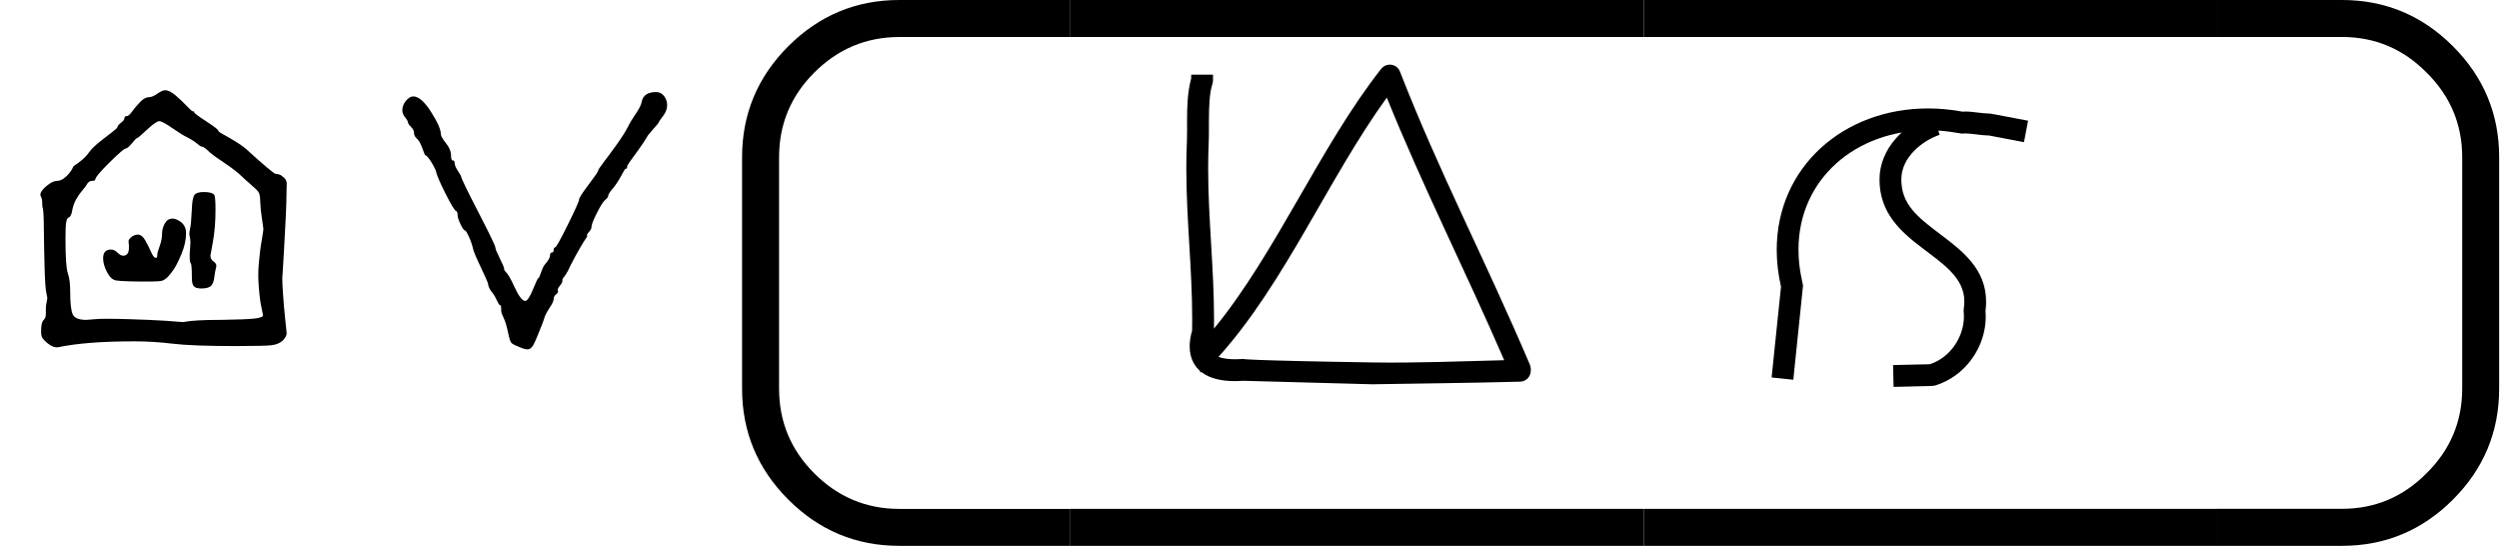
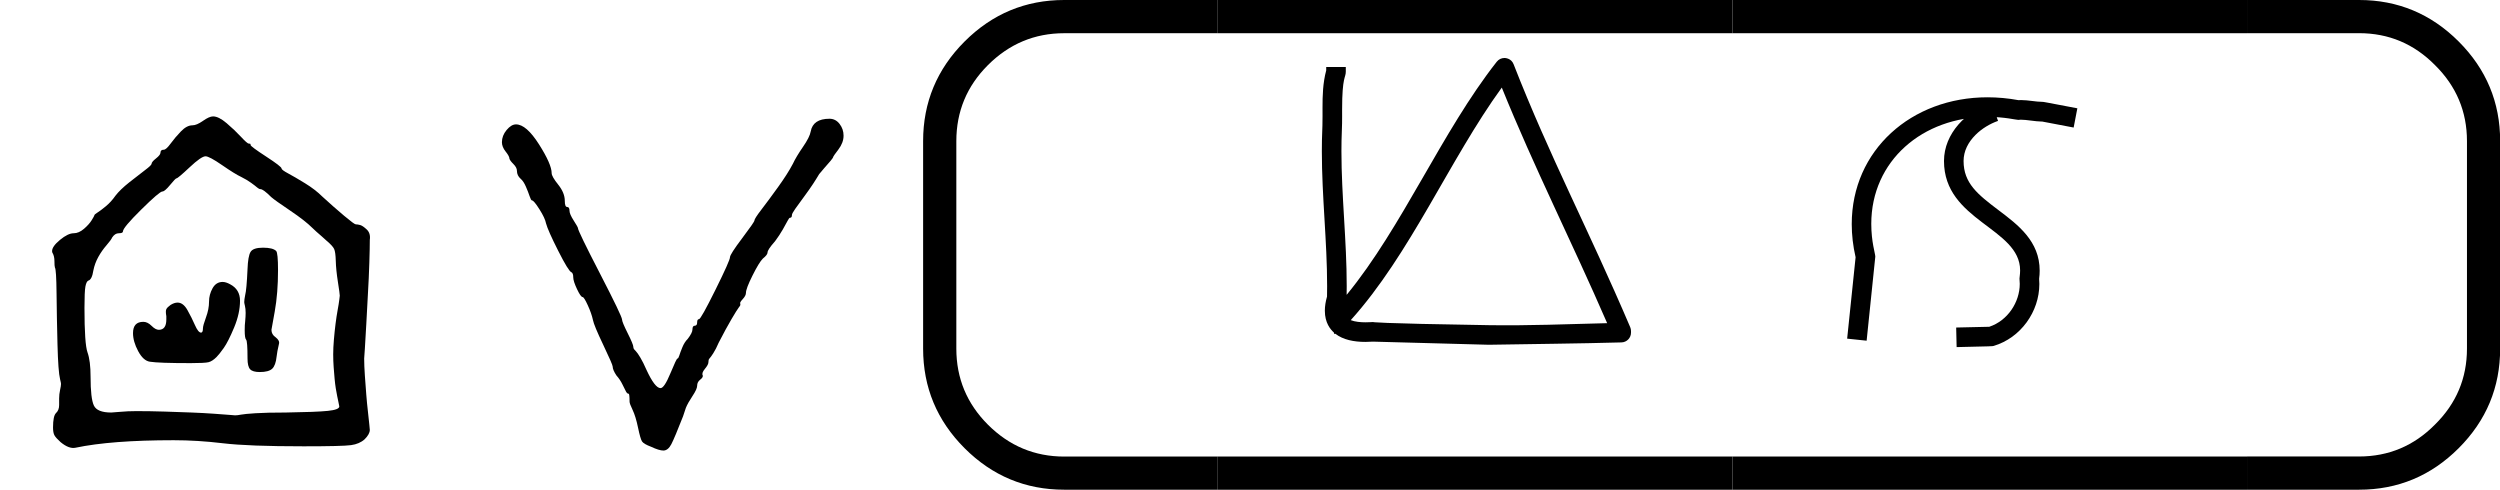
- <svg xmlns="http://www.w3.org/2000/svg" version="1.1" width="4580" height="1000" viewBox="0 0 4580 1000">
-   <path d="M126 137Q126 137 126 151Q126 160 128.0 169.0Q130 178 130 182Q130 184 128 192Q124 208 122.5 266.0Q121 324 120.5 375.0Q120 426 117 430Q116 433 116.0 443.5Q116 454 112 461Q111 462 111 465Q111 475 128.0 489.0Q145 503 157 503Q168 503 179.0 512.5Q190 522 195.5 531.0Q201 540 201 541Q201 543 207.5 547.0Q214 551 225.5 560.5Q237 570 246 583Q256 596 275.5 611.5Q295 627 309.0 637.5Q323 648 323 651Q323 655 332.5 662.5Q342 670 342 675Q342 681 349 681Q354 681 363.5 694.0Q373 707 385.5 720.0Q398 733 410 733Q419 733 432.5 742.5Q446 752 454 752Q466 752 483.0 737.5Q500 723 513.5 708.5Q527 694 530 694Q533 694 533.5 693.5Q534 693 534 691Q534 688 567.0 666.5Q600 645 600 641Q600 638 614.0 630.5Q628 623 650.0 609.5Q672 596 687 581Q711 559 733.0 540.5Q755 522 758 522Q762 522 767.5 520.5Q773 519 781.5 511.0Q790 503 788 489Q788 472 787.0 440.0Q786 408 784.0 374.0Q782 340 780.5 309.0Q779 278 777.5 257.5Q776 237 776 236Q776 221 777.5 199.5Q779 178 780.5 159.0Q782 140 784.0 123.0Q786 106 787.0 95.0Q788 84 788 84Q788 75 777 64Q766 54 748.0 51.5Q730 49 647 49Q529 49 475.0 55.5Q421 62 370 62Q237 62 161 46Q147 43 129 58Q119 67 116.0 72.5Q113 78 113 89Q113 114 119.5 120.0Q126 126 126 137ZM291 124Q320 124 351.5 123.0Q383 122 408.5 121.0Q434 120 455.0 118.5Q476 117 488.5 116.0Q501 115 501 115Q506 115 513.5 116.5Q521 118 544.5 119.5Q568 121 609 121Q674 122 698.5 124.5Q723 127 723 134Q723 134 722.5 136.5Q722 139 721.0 144.0Q720 149 718.5 156.0Q717 163 715.5 172.5Q714 182 713.0 193.0Q712 204 711.0 217.5Q710 231 710 245Q710 259 711.5 276.5Q713 294 715.0 310.0Q717 326 719.5 339.5Q722 353 723.0 361.5Q724 370 724 370Q724 374 720.0 399.5Q716 425 715.5 444.0Q715 463 712.0 469.5Q709 476 696 487Q693 490 686.0 496.0Q679 502 674.0 506.5Q669 511 666 514Q650 530 618.0 551.5Q586 573 578 580Q561 597 555 597Q552 597 548.0 600.5Q544 604 535.0 610.5Q526 617 514 623Q501 629 473.5 648.0Q446 667 438 667Q429 667 404.0 643.5Q379 620 376 620Q374 620 362.5 606.0Q351 592 346 592Q340 592 301.0 553.5Q262 515 262 507Q262 503 253 503Q245 503 239 494Q237 489 227.0 477.5Q217 466 209.5 452.5Q202 439 199 424Q196 404 188 402Q184 400 182.0 389.5Q180 379 180 344Q180 267 186.5 249.0Q193 231 193 197Q193 151 200.0 136.0Q207 121 237 121Q241 121 256.5 122.5Q272 124 291 124Z" transform="translate(0.00,666.67) scale(0.6667,-0.6667)" fill="#000000" />
-   <path d="m 432.427,-300.259 c 0,-4 2.167,-11.833 6.5,-23.5 4.333,-11.667 6.5,-22.833 6.5,-33.5 0,-10 2.5,-19.5 7.5,-28.5 5,-9 12.167,-13.5 21.5,-13.5 4.667,0 10,1.667 16,5 14,7.333 21,19 21,35 0,18 -4.167,37 -12.5,57 -8.333,20 -15.667,34.5 -22,43.5 -6.333,9 -11.5,15.5 -15.5,19.5 -6,6 -11.667,9.667 -17,11 -5.333,1.333 -18,2 -38,2 -45.333,0 -74.333,-1 -87,-3 -9.333,-1.333 -17.667,-8.833 -25,-22.5 -7.333,-13.667 -11,-26.5 -11,-38.5 0,-16 7.333,-24 22,-24 6,0 11.833,2.833 17.5,8.5 5.667,5.667 10.833,8.5 15.5,8.5 10.667,0 16,-7.333 16,-22 v -7 c -1.333,-7.333 -1.333,-12.333 0,-15 1.333,-2.667 4.333,-5.667 9,-9 5.333,-3.333 10.333,-5 15,-5 8,0 15,5.333 21,16 6,10.667 11.333,21.333 16,32 4.667,10.667 9,16 13,16 2.667,0 4,-3 4,-9 z m 95,-126 c 0.667,-18.667 2.833,-31 6.5,-37 3.667,-6 12.5,-9 26.5,-9 14,0 23.333,2.333 28,7 2.667,2.667 4,16.333 4,41 0,32.667 -2.333,62 -7,88 l -7,39 c 0,6.667 3,12 9,16 6,4.667 8.333,9.333 7,14 -2.667,11.333 -4.333,20.333 -5,27 -1.333,12.667 -4.5,21.333 -9.5,26 -5,4.667 -13.833,7 -26.5,7 -10,0 -16.833,-2 -20.5,-6 -3.667,-4 -5.5,-11.667 -5.5,-23 0,-24.667 -1,-38 -3,-40 -2,-2 -3,-8.667 -3,-20 0,-8 0.333,-14.333 1,-19 0.667,-7.333 1,-13.333 1,-18 0,-6 -0.5,-11 -1.5,-15 -1,-4 -1.5,-6.667 -1.5,-8 0,-3.333 0.667,-8.333 2,-15 2,-7.333 3.667,-25.667 5,-55 z" transform="translate(0.00,666.67) scale(0.6667,0.6667)" fill="#000000" />
-   <path d="M116 735Q138 735 165.0 692.5Q192 650 192 631Q192 624 206.0 606.5Q220 589 220 572Q220 559 225.0 559.0Q230 559 230 551Q230 544 239.0 530.0Q248 516 248 514Q248 508 295.0 417.0Q342 326 342 319Q342 314 354.0 290.0Q366 266 366 261Q366 258 367.5 256.0Q369 254 372.0 251.0Q375 248 381.0 238.0Q387 228 394 212Q412 173 424 173Q432 173 445.0 204.5Q458 236 460 236Q462 236 464.0 242.5Q466 249 470.5 260.0Q475 271 482 278Q492 291 492 298Q492 306 497.0 306.0Q502 306 502.0 313.0Q502 320 506 320Q510 320 541.0 382.5Q572 445 572 452Q572 458 598.0 492.5Q624 527 624 530Q624 534 639.0 553.5Q654 573 674.5 601.5Q695 630 706 651Q713 666 727.5 687.0Q742 708 744 720Q749 747 784 747Q797 747 805.5 736.0Q814 725 814 711Q814 696 803.0 681.5Q792 667 792 666Q792 664 786.5 657.5Q781 651 773.0 642.0Q765 633 762 629Q749 607 733.5 586.0Q718 565 711.0 555.0Q704 545 704 542Q704 536 700 536Q698 536 695.0 530.0Q692 524 684.5 511.0Q677 498 668 486Q652 468 652 462Q652 457 642 449Q634 441 620.0 413.0Q606 385 606 376Q606 370 599.0 362.5Q592 355 594 353Q594 352 594 350Q594 349 590.5 344.5Q587 340 575.5 320.5Q564 301 548 270Q542 256 536.5 247.5Q531 239 529.0 237.0Q527 235 526.5 233.0Q526 231 526 228Q526 223 518.5 214.0Q511 205 514 200Q515 196 508.5 191.0Q502 186 502 178Q502 171 492.0 156.0Q482 141 478 131Q476 125 472 113Q454 67 447.0 53.5Q440 40 430 40Q421 40 404 48Q388 54 384.5 59.5Q381 65 376 89Q371 113 364.5 126.5Q358 140 358 144Q358 161 356 161Q353 161 350.5 165.5Q348 170 343.0 180.5Q338 191 330 200Q322 212 322 219Q322 223 302.0 265.0Q282 307 280 318Q277 332 269.0 349.5Q261 367 258 367Q254 367 246.0 384.0Q238 401 238 409Q238 418 234 420Q228 422 206.0 465.5Q184 509 180 524Q178 535 166.0 554.0Q154 573 150 573Q148 573 145.0 582.0Q142 591 137.0 602.5Q132 614 126 619Q118 626 118 636Q118 643 110.5 650.5Q103 658 102 662Q102 667 94.0 677.0Q86 687 86 697Q86 711 96.0 723.0Q106 735 116 735Z" transform="translate(680.00,666.67) scale(0.6667,-0.6667)" fill="#000000" />
-   <path d="M 24.638,12.488 H 20.722 q -1.482,0 -2.54,-1.058 -1.058,-1.058 -1.058,-2.54 V 3.598 q 0,-1.482 1.058,-2.54 Q 19.241,4e-6 20.722,4e-6 h 3.916 V 0.847 H 20.722 q -1.132,0 -1.947,0.815 -0.804,0.804 -0.804,1.937 v 5.292 q 0,1.132 0.804,1.937 0.815,0.815 1.947,0.815 h 3.916 z" transform="translate(-11.19,0.00) scale(80.0747,80.0747)" fill="#000000" />
-   <path d="M 75.015,0.847 V 4e-6 h 13.123 v 0.847 z m 0,11.642 v -0.847 h 13.123 v 0.847 z" transform="translate(-4045.08,0.00) scale(80.0747,80.0747)" fill="#000000" />
-   <path d="M 75.015,0.847 V 4e-6 h 13.123 v 0.847 z m 0,11.642 v -0.847 h 13.123 v 0.847 z" transform="translate(-2994.24,0.00) scale(80.0747,80.0747)" fill="#000000" />
-   <path d="m 87.715,4e-6 h 2.857 q 1.482,0 2.54,1.058 1.058,1.058 1.058,2.54 v 5.292 q 0,1.482 -1.058,2.54 -1.058,1.058 -2.54,1.058 h -2.857 v -0.847 h 2.857 q 1.132,0 1.937,-0.815 0.815,-0.804 0.815,-1.937 V 3.598 q 0,-1.132 -0.815,-1.937 -0.804,-0.815 -1.937,-0.815 h -2.857 z" transform="translate(-2960.34,0.00) scale(80.0747,80.0747)" fill="#000000" />
-   <path d="M 158.86,260.96 C 158.86,375.30 172.34,489.24 172.34,605.15 C 172.34,612.62 172.28,620.11 172.16,627.61 C 314.43,454.35 415.10,210.75 555.34,32.56 C 560.08,26.53 567.27,23.00 575.00,23.00 C 576.69,23.00 592.25,23.43 598.28,38.88 C 690.29,274.49 789.49,460.57 895.99,710.17 C 897.33,713.30 898.00,716.65 898.00,720.00 L 898.00,724.00 C 898.00,737.57 887.19,748.65 873.63,748.99 C 761.86,752.10 647.89,753.01 535.00,755.00 C 534.77,755.00 534.77,755.00 239.55,747.02 C 232.96,747.47 226.43,747.73 219.99,747.73 C 190.91,747.73 163.07,742.38 143.35,726.91 C 143.35,726.91 140.93,727.71 140.88,727.73 L 139.54,723.70 C 130.76,715.79 116.52,699.23 116.52,668.14 C 116.52,656.75 118.44,644.61 122.08,632.03 C 122.26,623.14 122.34,614.25 122.34,605.35 C 122.34,491.21 108.87,377.16 108.87,261.26 C 108.87,213.49 110.62,210.87 110.62,171.38 C 110.62,164.03 110.58,156.36 110.58,149.79 C 110.58,119.40 111.33,87.26 120.00,54.62 L 120.00,46.00 L 170.00,46.00 L 170.00,58.00 C 170.00,73.77 160.59,69.55 160.59,154.29 C 160.59,160.59 160.61,165.97 160.61,172.20 C 160.61,183.61 160.52,195.22 159.97,207.08 C 159.20,225.03 158.86,242.99 158.86,260.96  Z M 182.63,692.16 C 193.68,696.58 208.26,697.69 220.64,697.69 C 230.57,697.69 236.84,697.00 239.00,697.00 C 239.34,697.00 239.32,700.35 535.15,705.00 C 635.72,706.58 737.20,702.33 837.13,699.89 C 746.58,491.18 651.15,303.64 568.18,98.52 C 434.81,282.24 334.57,523.73 182.63,692.16 Z" transform="translate(2087.12,100.00) scale(0.8,0.8)" fill="#000000" />
-   <path d="M 577.64,565.25 C 577.64,456.40 383.33,439.54 383.33,286.00 C 383.33,215.36 440.44,158.77 504.81,136.38 L 521.24,183.61 C 500.67,190.76 479.72,203.37 463.83,219.27 C 444.85,238.24 433.32,260.88 433.32,285.95 C 433.32,342.59 469.36,371.28 522.33,411.26 C 572.69,449.26 627.55,490.67 627.55,565.94 C 627.55,572.64 627.10,579.52 626.16,586.58 C 626.55,591.04 626.73,595.49 626.73,599.92 C 626.73,670.56 579.14,737.39 510.17,757.95 C 506.95,758.91 506.95,758.91 415.57,760.99 L 414.43,711.01 L 498.87,709.09 C 546.17,693.40 576.72,646.05 576.72,599.58 C 576.72,594.79 576.00,586.14 576.00,586.00 C 576.00,581.85 577.64,576.17 577.64,565.25  Z M 197.72,446.47 C 197.72,492.62 208.00,522.50 208.00,530.00 C 208.00,532.16 186.84,735.12 185.86,744.60 C 185.86,744.60 136.14,739.44 136.14,739.40 C 157.70,531.63 157.70,531.63 157.70,531.63 C 151.03,502.59 147.85,474.33 147.85,447.12 C 147.85,258.30 300.17,123.35 494.47,123.35 C 520.32,123.35 546.83,125.74 573.72,130.70 C 575.87,130.50 577.95,130.42 579.99,130.42 C 597.86,130.42 618.35,135.00 635.00,135.00 C 637.38,135.00 637.38,135.00 723.71,151.45 C 723.71,151.45 714.35,200.56 714.29,200.55 C 633.32,185.13 633.32,185.13 633.32,185.13 C 632.48,185.15 631.65,185.17 630.82,185.17 C 617.86,185.17 593.41,180.49 579.47,180.49 C 576.64,180.49 576.40,181.00 573.00,181.00 C 566.76,181.00 538.47,173.33 494.42,173.33 C 329.07,173.33 197.72,285.24 197.72,446.47 Z" transform="translate(3137.97,100.00) scale(0.8,0.8)" fill="#000000" />
+ <svg xmlns="http://www.w3.org/2000/svg" version="1.1" width="5105" height="1000" viewBox="0 0 5105 1000">
+   <path d="M126 137Q126 137 126 151Q126 160 128.0 169.0Q130 178 130 182Q130 184 128 192Q124 208 122.5 266.0Q121 324 120.5 375.0Q120 426 117 430Q116 433 116.0 443.5Q116 454 112 461Q111 462 111 465Q111 475 128.0 489.0Q145 503 157 503Q168 503 179.0 512.5Q190 522 195.5 531.0Q201 540 201 541Q201 543 207.5 547.0Q214 551 225.5 560.5Q237 570 246 583Q256 596 275.5 611.5Q295 627 309.0 637.5Q323 648 323 651Q323 655 332.5 662.5Q342 670 342 675Q342 681 349 681Q354 681 363.5 694.0Q373 707 385.5 720.0Q398 733 410 733Q419 733 432.5 742.5Q446 752 454 752Q466 752 483.0 737.5Q500 723 513.5 708.5Q527 694 530 694Q533 694 533.5 693.5Q534 693 534 691Q534 688 567.0 666.5Q600 645 600 641Q600 638 614.0 630.5Q628 623 650.0 609.5Q672 596 687 581Q711 559 733.0 540.5Q755 522 758 522Q762 522 767.5 520.5Q773 519 781.5 511.0Q790 503 788 489Q788 472 787.0 440.0Q786 408 784.0 374.0Q782 340 780.5 309.0Q779 278 777.5 257.5Q776 237 776 236Q776 221 777.5 199.5Q779 178 780.5 159.0Q782 140 784.0 123.0Q786 106 787.0 95.0Q788 84 788 84Q788 75 777 64Q766 54 748.0 51.5Q730 49 647 49Q529 49 475.0 55.5Q421 62 370 62Q237 62 161 46Q147 43 129 58Q119 67 116.0 72.5Q113 78 113 89Q113 114 119.5 120.0Q126 126 126 137ZM291 124Q320 124 351.5 123.0Q383 122 408.5 121.0Q434 120 455.0 118.5Q476 117 488.5 116.0Q501 115 501 115Q506 115 513.5 116.5Q521 118 544.5 119.5Q568 121 609 121Q674 122 698.5 124.5Q723 127 723 134Q723 134 722.5 136.5Q722 139 721.0 144.0Q720 149 718.5 156.0Q717 163 715.5 172.5Q714 182 713.0 193.0Q712 204 711.0 217.5Q710 231 710 245Q710 259 711.5 276.5Q713 294 715.0 310.0Q717 326 719.5 339.5Q722 353 723.0 361.5Q724 370 724 370Q724 374 720.0 399.5Q716 425 715.5 444.0Q715 463 712.0 469.5Q709 476 696 487Q693 490 686.0 496.0Q679 502 674.0 506.5Q669 511 666 514Q650 530 618.0 551.5Q586 573 578 580Q561 597 555 597Q552 597 548.0 600.5Q544 604 535.0 610.5Q526 617 514 623Q501 629 473.5 648.0Q446 667 438 667Q429 667 404.0 643.5Q379 620 376 620Q374 620 362.5 606.0Q351 592 346 592Q340 592 301.0 553.5Q262 515 262 507Q262 503 253 503Q245 503 239 494Q237 489 227.0 477.5Q217 466 209.5 452.5Q202 439 199 424Q196 404 188 402Q184 400 182.0 389.5Q180 379 180 344Q180 267 186.5 249.0Q193 231 193 197Q193 151 200.0 136.0Q207 121 237 121Q241 121 256.5 122.5Q272 124 291 124Z" transform="translate(0.00,958.33) scale(0.9583,-0.9583)" fill="#000000" />
+   <path d="m 432.427,-300.259 c 0,-4 2.167,-11.833 6.5,-23.5 4.333,-11.667 6.5,-22.833 6.5,-33.5 0,-10 2.5,-19.5 7.5,-28.5 5,-9 12.167,-13.5 21.5,-13.5 4.667,0 10,1.667 16,5 14,7.333 21,19 21,35 0,18 -4.167,37 -12.5,57 -8.333,20 -15.667,34.5 -22,43.5 -6.333,9 -11.5,15.5 -15.5,19.5 -6,6 -11.667,9.667 -17,11 -5.333,1.333 -18,2 -38,2 -45.333,0 -74.333,-1 -87,-3 -9.333,-1.333 -17.667,-8.833 -25,-22.5 -7.333,-13.667 -11,-26.5 -11,-38.5 0,-16 7.333,-24 22,-24 6,0 11.833,2.833 17.5,8.5 5.667,5.667 10.833,8.5 15.5,8.5 10.667,0 16,-7.333 16,-22 v -7 c -1.333,-7.333 -1.333,-12.333 0,-15 1.333,-2.667 4.333,-5.667 9,-9 5.333,-3.333 10.333,-5 15,-5 8,0 15,5.333 21,16 6,10.667 11.333,21.333 16,32 4.667,10.667 9,16 13,16 2.667,0 4,-3 4,-9 z m 95,-126 c 0.667,-18.667 2.833,-31 6.5,-37 3.667,-6 12.5,-9 26.5,-9 14,0 23.333,2.333 28,7 2.667,2.667 4,16.333 4,41 0,32.667 -2.333,62 -7,88 l -7,39 c 0,6.667 3,12 9,16 6,4.667 8.333,9.333 7,14 -2.667,11.333 -4.333,20.333 -5,27 -1.333,12.667 -4.5,21.333 -9.5,26 -5,4.667 -13.833,7 -26.5,7 -10,0 -16.833,-2 -20.5,-6 -3.667,-4 -5.5,-11.667 -5.5,-23 0,-24.667 -1,-38 -3,-40 -2,-2 -3,-8.667 -3,-20 0,-8 0.333,-14.333 1,-19 0.667,-7.333 1,-13.333 1,-18 0,-6 -0.5,-11 -1.5,-15 -1,-4 -1.5,-6.667 -1.5,-8 0,-3.333 0.667,-8.333 2,-15 2,-7.333 3.667,-25.667 5,-55 z" transform="translate(0.00,958.33) scale(0.9583,0.9583)" fill="#000000" />
+   <path d="M116 735Q138 735 165.0 692.5Q192 650 192 631Q192 624 206.0 606.5Q220 589 220 572Q220 559 225.0 559.0Q230 559 230 551Q230 544 239.0 530.0Q248 516 248 514Q248 508 295.0 417.0Q342 326 342 319Q342 314 354.0 290.0Q366 266 366 261Q366 258 367.5 256.0Q369 254 372.0 251.0Q375 248 381.0 238.0Q387 228 394 212Q412 173 424 173Q432 173 445.0 204.5Q458 236 460 236Q462 236 464.0 242.5Q466 249 470.5 260.0Q475 271 482 278Q492 291 492 298Q492 306 497.0 306.0Q502 306 502.0 313.0Q502 320 506 320Q510 320 541.0 382.5Q572 445 572 452Q572 458 598.0 492.5Q624 527 624 530Q624 534 639.0 553.5Q654 573 674.5 601.5Q695 630 706 651Q713 666 727.5 687.0Q742 708 744 720Q749 747 784 747Q797 747 805.5 736.0Q814 725 814 711Q814 696 803.0 681.5Q792 667 792 666Q792 664 786.5 657.5Q781 651 773.0 642.0Q765 633 762 629Q749 607 733.5 586.0Q718 565 711.0 555.0Q704 545 704 542Q704 536 700 536Q698 536 695.0 530.0Q692 524 684.5 511.0Q677 498 668 486Q652 468 652 462Q652 457 642 449Q634 441 620.0 413.0Q606 385 606 376Q606 370 599.0 362.5Q592 355 594 353Q594 352 594 350Q594 349 590.5 344.5Q587 340 575.5 320.5Q564 301 548 270Q542 256 536.5 247.5Q531 239 529.0 237.0Q527 235 526.5 233.0Q526 231 526 228Q526 223 518.5 214.0Q511 205 514 200Q515 196 508.5 191.0Q502 186 502 178Q502 171 492.0 156.0Q482 141 478 131Q476 125 472 113Q454 67 447.0 53.5Q440 40 430 40Q421 40 404 48Q388 54 384.5 59.5Q381 65 376 89Q371 113 364.5 126.5Q358 140 358 144Q358 161 356 161Q353 161 350.5 165.5Q348 170 343.0 180.5Q338 191 330 200Q322 212 322 219Q322 223 302.0 265.0Q282 307 280 318Q277 332 269.0 349.5Q261 367 258 367Q254 367 246.0 384.0Q238 401 238 409Q238 418 234 420Q228 422 206.0 465.5Q184 509 180 524Q178 535 166.0 554.0Q154 573 150 573Q148 573 145.0 582.0Q142 591 137.0 602.5Q132 614 126 619Q118 626 118 636Q118 643 110.5 650.5Q103 658 102 662Q102 667 94.0 677.0Q86 687 86 697Q86 711 96.0 723.0Q106 735 116 735Z" transform="translate(942.50,958.33) scale(0.9583,-0.9583)" fill="#000000" />
+   <path d="M 24.638,12.488 H 20.722 q -1.482,0 -2.54,-1.058 -1.058,-1.058 -1.058,-2.54 V 3.598 q 0,-1.482 1.058,-2.54 Q 19.241,4e-6 20.722,4e-6 h 3.916 V 0.847 H 20.722 q -1.132,0 -1.947,0.815 -0.804,0.804 -0.804,1.937 v 5.292 q 0,1.132 0.804,1.937 0.815,0.815 1.947,0.815 h 3.916 z" transform="translate(513.81,0.00) scale(80.0747,80.0747)" fill="#000000" />
+   <path d="M 75.015,0.847 V 4e-6 h 13.123 v 0.847 z m 0,11.642 v -0.847 h 13.123 v 0.847 z" transform="translate(-3520.08,0.00) scale(80.0747,80.0747)" fill="#000000" />
+   <path d="M 75.015,0.847 V 4e-6 h 13.123 v 0.847 z m 0,11.642 v -0.847 h 13.123 v 0.847 z" transform="translate(-2469.24,0.00) scale(80.0747,80.0747)" fill="#000000" />
+   <path d="m 87.715,4e-6 h 2.857 q 1.482,0 2.54,1.058 1.058,1.058 1.058,2.54 v 5.292 q 0,1.482 -1.058,2.54 -1.058,1.058 -2.54,1.058 h -2.857 v -0.847 h 2.857 q 1.132,0 1.937,-0.815 0.815,-0.804 0.815,-1.937 V 3.598 q 0,-1.132 -0.815,-1.937 -0.804,-0.815 -1.937,-0.815 h -2.857 z" transform="translate(-2435.34,0.00) scale(80.0747,80.0747)" fill="#000000" />
+   <path d="M 158.86,260.96 C 158.86,375.30 172.34,489.24 172.34,605.15 C 172.34,612.62 172.28,620.11 172.16,627.61 C 314.43,454.35 415.10,210.75 555.34,32.56 C 560.08,26.53 567.27,23.00 575.00,23.00 C 576.69,23.00 592.25,23.43 598.28,38.88 C 690.29,274.49 789.49,460.57 895.99,710.17 C 897.33,713.30 898.00,716.65 898.00,720.00 L 898.00,724.00 C 898.00,737.57 887.19,748.65 873.63,748.99 C 761.86,752.10 647.89,753.01 535.00,755.00 C 534.77,755.00 534.77,755.00 239.55,747.02 C 232.96,747.47 226.43,747.73 219.99,747.73 C 190.91,747.73 163.07,742.38 143.35,726.91 C 143.35,726.91 140.93,727.71 140.88,727.73 L 139.54,723.70 C 130.76,715.79 116.52,699.23 116.52,668.14 C 116.52,656.75 118.44,644.61 122.08,632.03 C 122.26,623.14 122.34,614.25 122.34,605.35 C 122.34,491.21 108.87,377.16 108.87,261.26 C 108.87,213.49 110.62,210.87 110.62,171.38 C 110.62,164.03 110.58,156.36 110.58,149.79 C 110.58,119.40 111.33,87.26 120.00,54.62 L 120.00,46.00 L 170.00,46.00 L 170.00,58.00 C 170.00,73.77 160.59,69.55 160.59,154.29 C 160.59,160.59 160.61,165.97 160.61,172.20 C 160.61,183.61 160.52,195.22 159.97,207.08 C 159.20,225.03 158.86,242.99 158.86,260.96  Z M 182.63,692.16 C 193.68,696.58 208.26,697.69 220.64,697.69 C 230.57,697.69 236.84,697.00 239.00,697.00 C 239.34,697.00 239.32,700.35 535.15,705.00 C 635.72,706.58 737.20,702.33 837.13,699.89 C 746.58,491.18 651.15,303.64 568.18,98.52 C 434.81,282.24 334.57,523.73 182.63,692.16 Z" transform="translate(2612.12,100.00) scale(0.8,0.8)" fill="#000000" />
+   <path d="M 577.64,565.25 C 577.64,456.40 383.33,439.54 383.33,286.00 C 383.33,215.36 440.44,158.77 504.81,136.38 L 521.24,183.61 C 500.67,190.76 479.72,203.37 463.83,219.27 C 444.85,238.24 433.32,260.88 433.32,285.95 C 433.32,342.59 469.36,371.28 522.33,411.26 C 572.69,449.26 627.55,490.67 627.55,565.94 C 627.55,572.64 627.10,579.52 626.16,586.58 C 626.55,591.04 626.73,595.49 626.73,599.92 C 626.73,670.56 579.14,737.39 510.17,757.95 C 506.95,758.91 506.95,758.91 415.57,760.99 L 414.43,711.01 L 498.87,709.09 C 546.17,693.40 576.72,646.05 576.72,599.58 C 576.72,594.79 576.00,586.14 576.00,586.00 C 576.00,581.85 577.64,576.17 577.64,565.25  Z M 197.72,446.47 C 197.72,492.62 208.00,522.50 208.00,530.00 C 208.00,532.16 186.84,735.12 185.86,744.60 C 185.86,744.60 136.14,739.44 136.14,739.40 C 157.70,531.63 157.70,531.63 157.70,531.63 C 151.03,502.59 147.85,474.33 147.85,447.12 C 147.85,258.30 300.17,123.35 494.47,123.35 C 520.32,123.35 546.83,125.74 573.72,130.70 C 575.87,130.50 577.95,130.42 579.99,130.42 C 597.86,130.42 618.35,135.00 635.00,135.00 C 637.38,135.00 637.38,135.00 723.71,151.45 C 723.71,151.45 714.35,200.56 714.29,200.55 C 633.32,185.13 633.32,185.13 633.32,185.13 C 632.48,185.15 631.65,185.17 630.82,185.17 C 617.86,185.17 593.41,180.49 579.47,180.49 C 576.64,180.49 576.40,181.00 573.00,181.00 C 566.76,181.00 538.47,173.33 494.42,173.33 C 329.07,173.33 197.72,285.24 197.72,446.47 Z" transform="translate(3662.97,100.00) scale(0.8,0.8)" fill="#000000" />
</svg>
